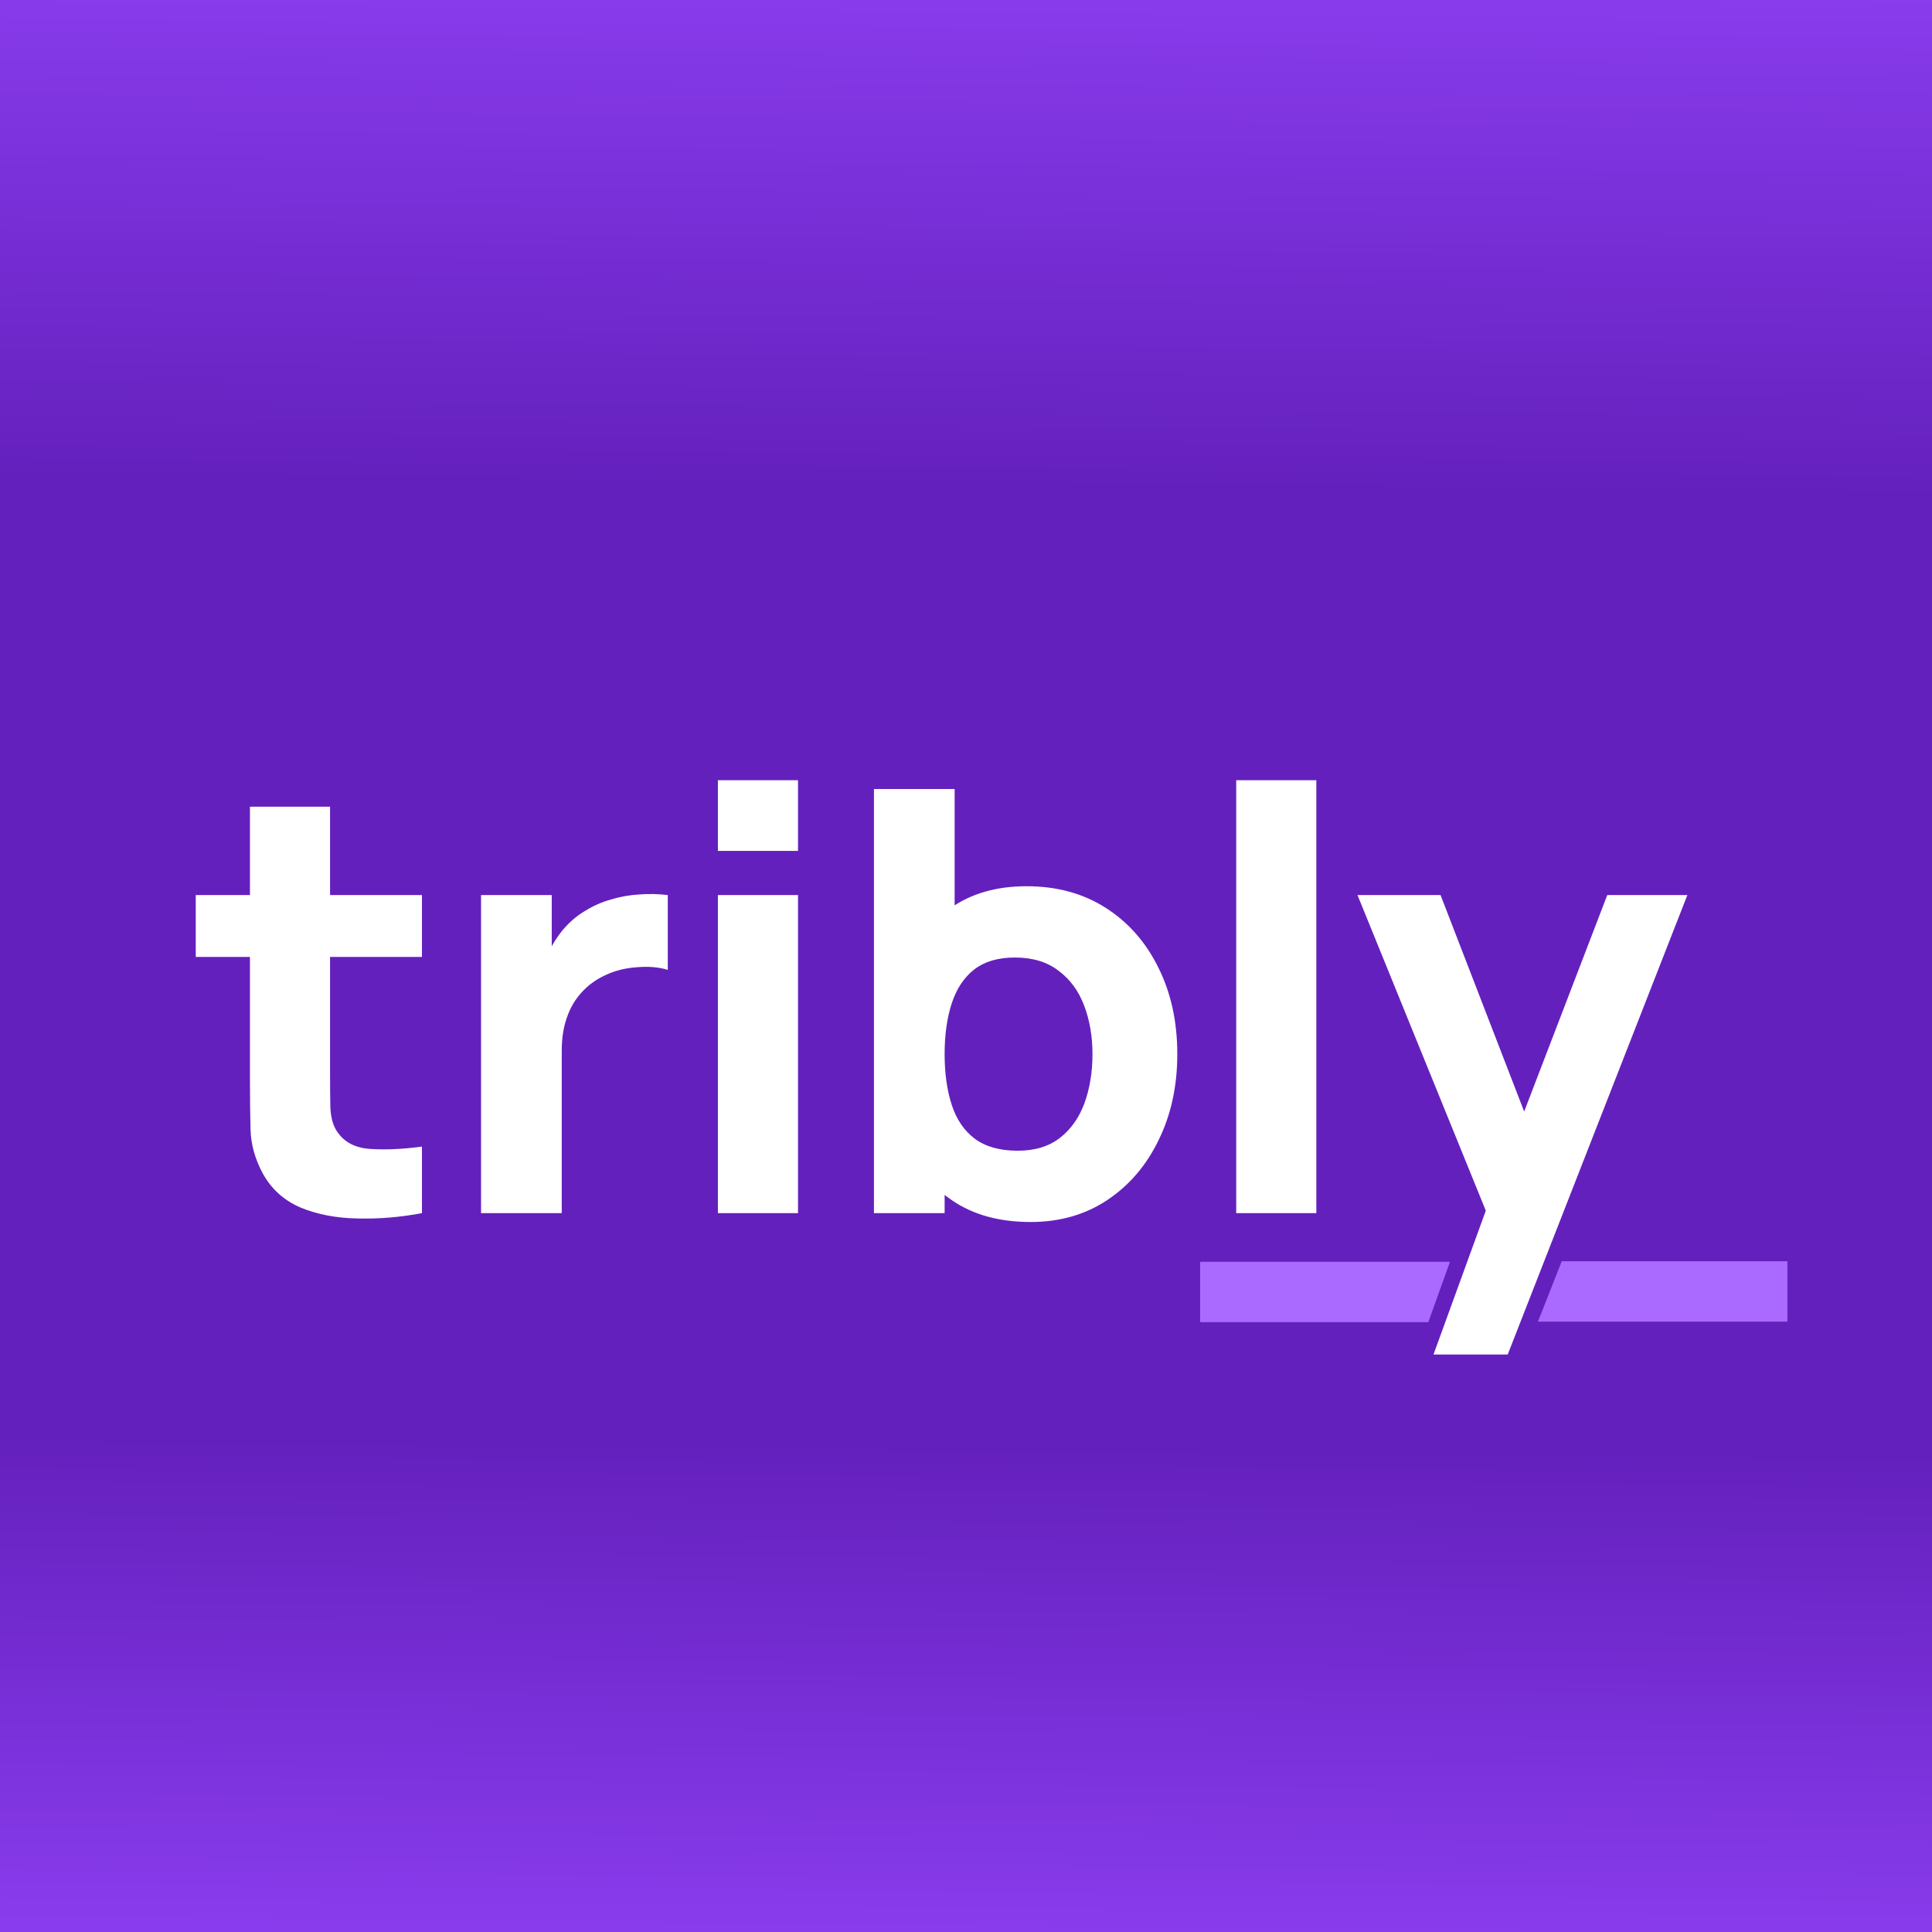
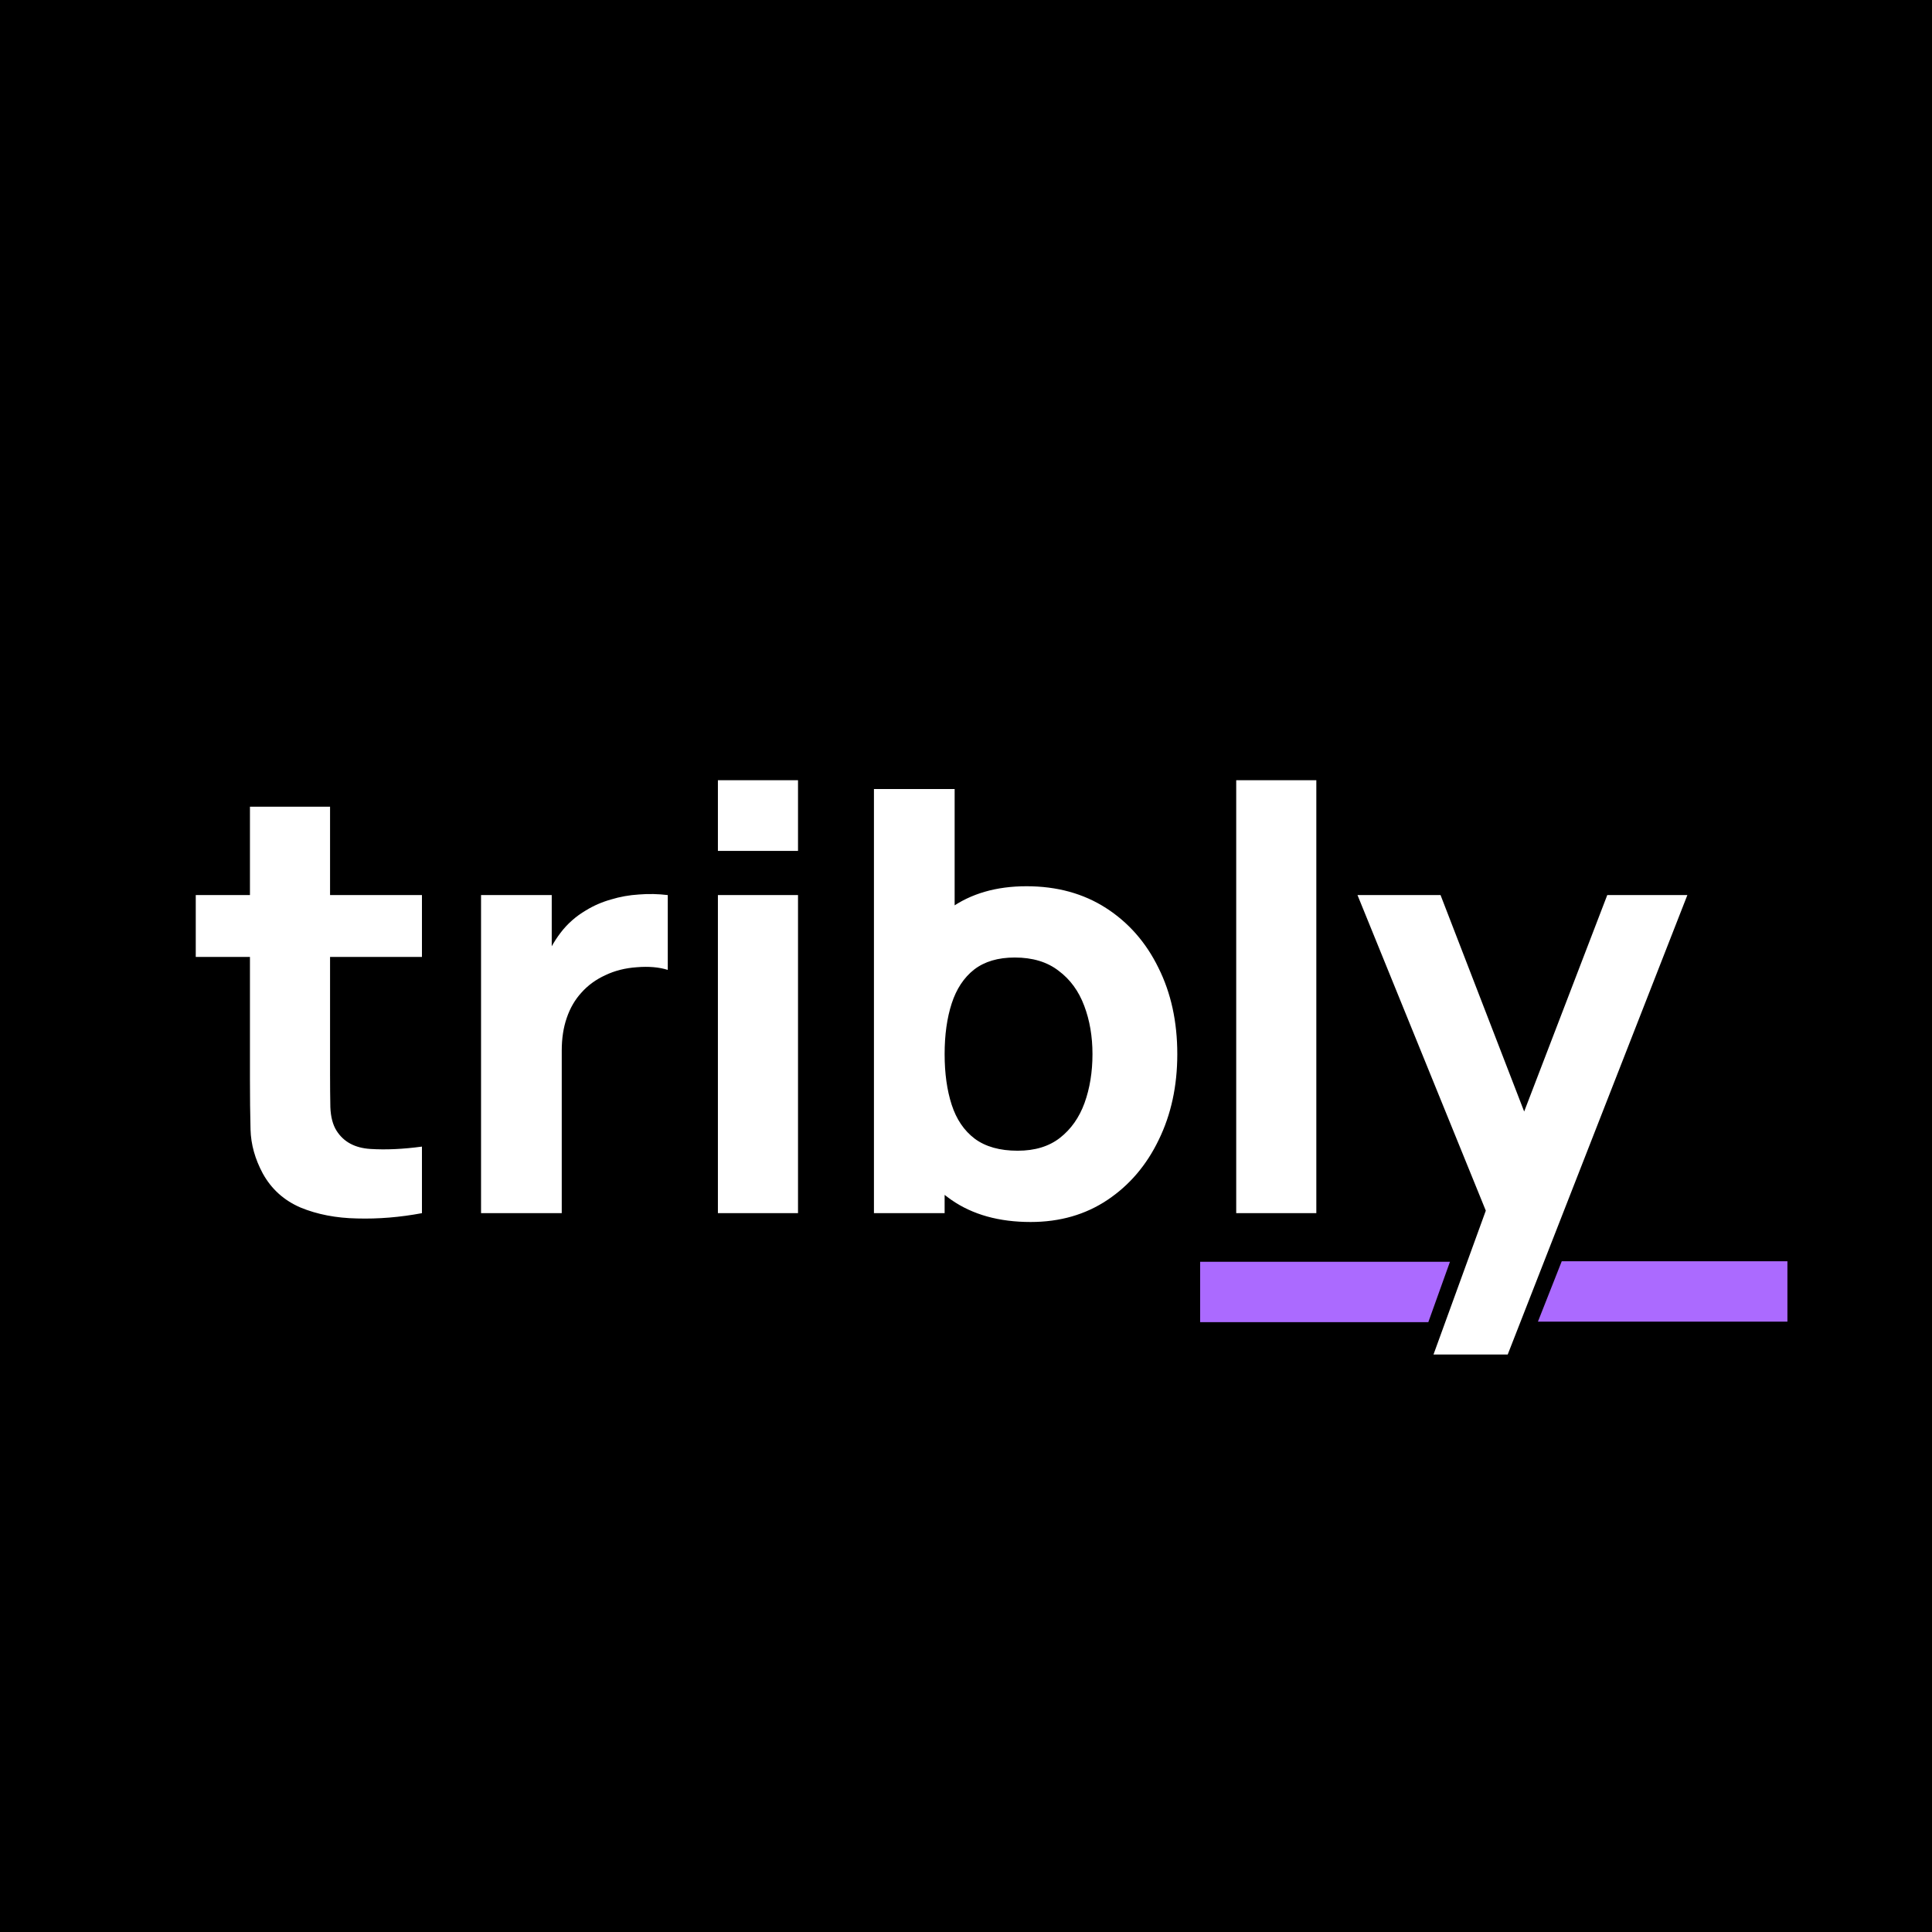
<svg xmlns="http://www.w3.org/2000/svg" width="96" height="96" viewBox="0 0 512 512" fill="none">
  <rect width="512" height="512" fill="url(#paint0_linear_7873_13725)" />
  <path d="M111.82 321.5C105.992 322.593 100.268 323.061 94.648 322.905C89.081 322.801 84.085 321.838 79.663 320.017C75.292 318.144 71.962 315.152 69.672 311.041C67.591 307.191 66.498 303.288 66.394 299.333C66.29 295.327 66.238 290.8 66.238 285.753V213.79H87.468V284.504C87.468 287.782 87.494 290.748 87.546 293.402C87.65 296.003 88.196 298.085 89.185 299.646C91.058 302.612 94.05 304.225 98.161 304.485C102.271 304.745 106.824 304.537 111.82 303.86V321.5ZM51.877 253.596V237.205H111.82V253.596H51.877ZM127.482 321.5V237.205H146.215V257.81L144.185 255.157C145.278 252.243 146.735 249.589 148.556 247.195C150.377 244.802 152.615 242.825 155.269 241.263C157.298 240.015 159.509 239.052 161.903 238.376C164.296 237.647 166.768 237.205 169.318 237.049C171.867 236.841 174.417 236.893 176.967 237.205V257.03C174.625 256.301 171.893 256.067 168.771 256.327C165.701 256.535 162.918 257.238 160.42 258.435C157.922 259.579 155.815 261.114 154.098 263.04C152.381 264.913 151.08 267.15 150.195 269.752C149.311 272.302 148.868 275.19 148.868 278.416V321.5H127.482ZM190.252 225.497V206.765H211.482V225.497H190.252ZM190.252 321.5V237.205H211.482V321.5H190.252ZM273.127 323.842C264.749 323.842 257.751 321.89 252.131 317.988C246.511 314.085 242.271 308.778 239.409 302.065C236.599 295.353 235.194 287.782 235.194 279.352C235.194 270.923 236.599 263.352 239.409 256.64C242.219 249.927 246.355 244.62 251.819 240.717C257.282 236.815 264.021 234.863 272.034 234.863C280.099 234.863 287.124 236.789 293.108 240.639C299.092 244.49 303.723 249.771 307.001 256.483C310.331 263.144 311.996 270.767 311.996 279.352C311.996 287.782 310.357 295.353 307.079 302.065C303.853 308.778 299.326 314.085 293.498 317.988C287.67 321.89 280.88 323.842 273.127 323.842ZM231.604 321.5V209.106H252.99V263.742H250.336V321.5H231.604ZM269.693 304.953C274.272 304.953 278.018 303.808 280.932 301.519C283.846 299.229 286.005 296.159 287.41 292.309C288.815 288.406 289.518 284.088 289.518 279.352C289.518 274.669 288.789 270.403 287.332 266.552C285.875 262.649 283.612 259.553 280.542 257.264C277.524 254.922 273.647 253.752 268.912 253.752C264.489 253.752 260.899 254.818 258.141 256.952C255.435 259.085 253.458 262.077 252.209 265.928C250.96 269.778 250.336 274.253 250.336 279.352C250.336 284.452 250.96 288.927 252.209 292.777C253.458 296.628 255.487 299.62 258.297 301.753C261.159 303.886 264.958 304.953 269.693 304.953ZM327.61 321.5V206.765H348.84V321.5H327.61ZM379.889 358.965L396.123 314.319L396.435 327.432L359.751 237.205H381.762L406.426 301.051H401.431L425.939 237.205H447.169L399.557 358.965H379.889Z" fill="white" />
  <path d="M413.879 334.245H473.684V350.245H407.568L413.879 334.245Z" fill="#AB6AFF" />
  <path d="M384.256 334.379H318.051V350.379H378.521L384.256 334.379Z" fill="#AB6AFF" />
  <defs>
    <linearGradient id="paint0_linear_7873_13725" x1="256" y1="-56.505" x2="249.665" y2="584.667" gradientUnits="userSpaceOnUse">
-       <stop stop-color="#9747FF" />
-       <stop offset="0.29" stop-color="#6420BD" />
-       <stop offset="0.685" stop-color="#6420BD" />
-       <stop offset="0.967" stop-color="#9747FF" />
+       <stop stopColor="#9747FF" />
+       <stop offset="0.29" stopColor="#6420BD" />
+       <stop offset="0.685" stopColor="#6420BD" />
+       <stop offset="0.967" stopColor="#9747FF" />
    </linearGradient>
  </defs>
</svg>
